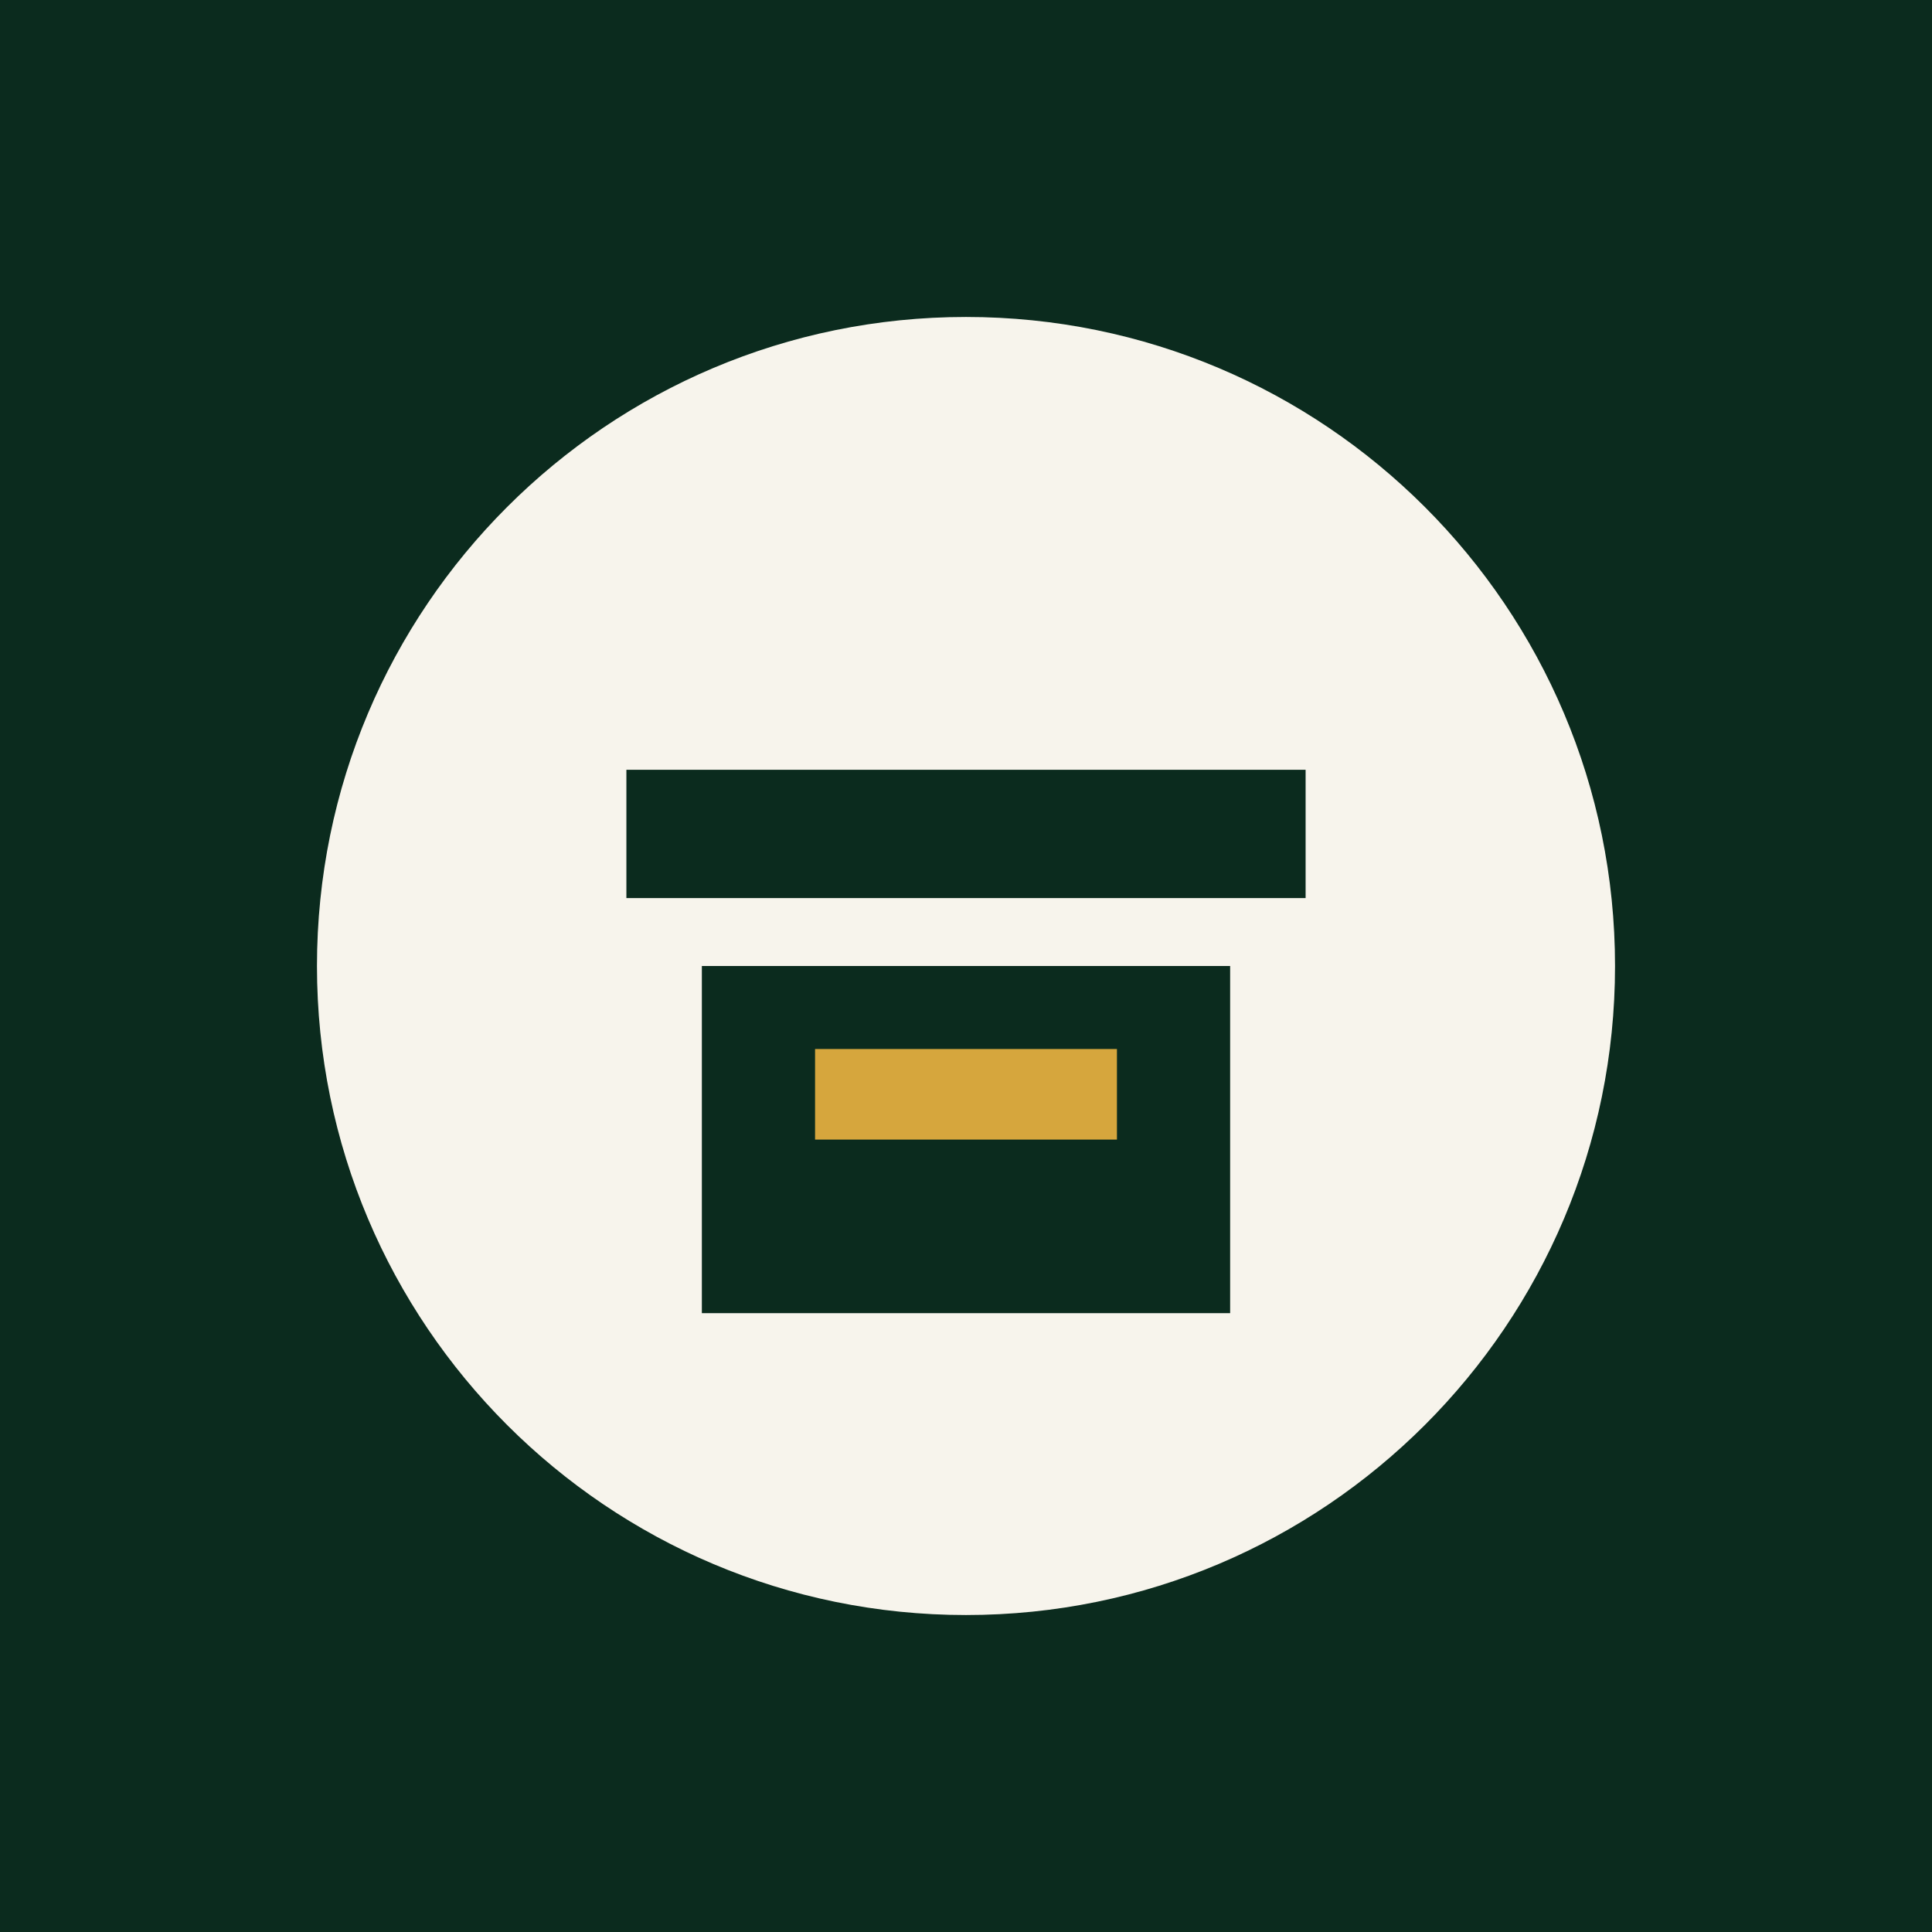
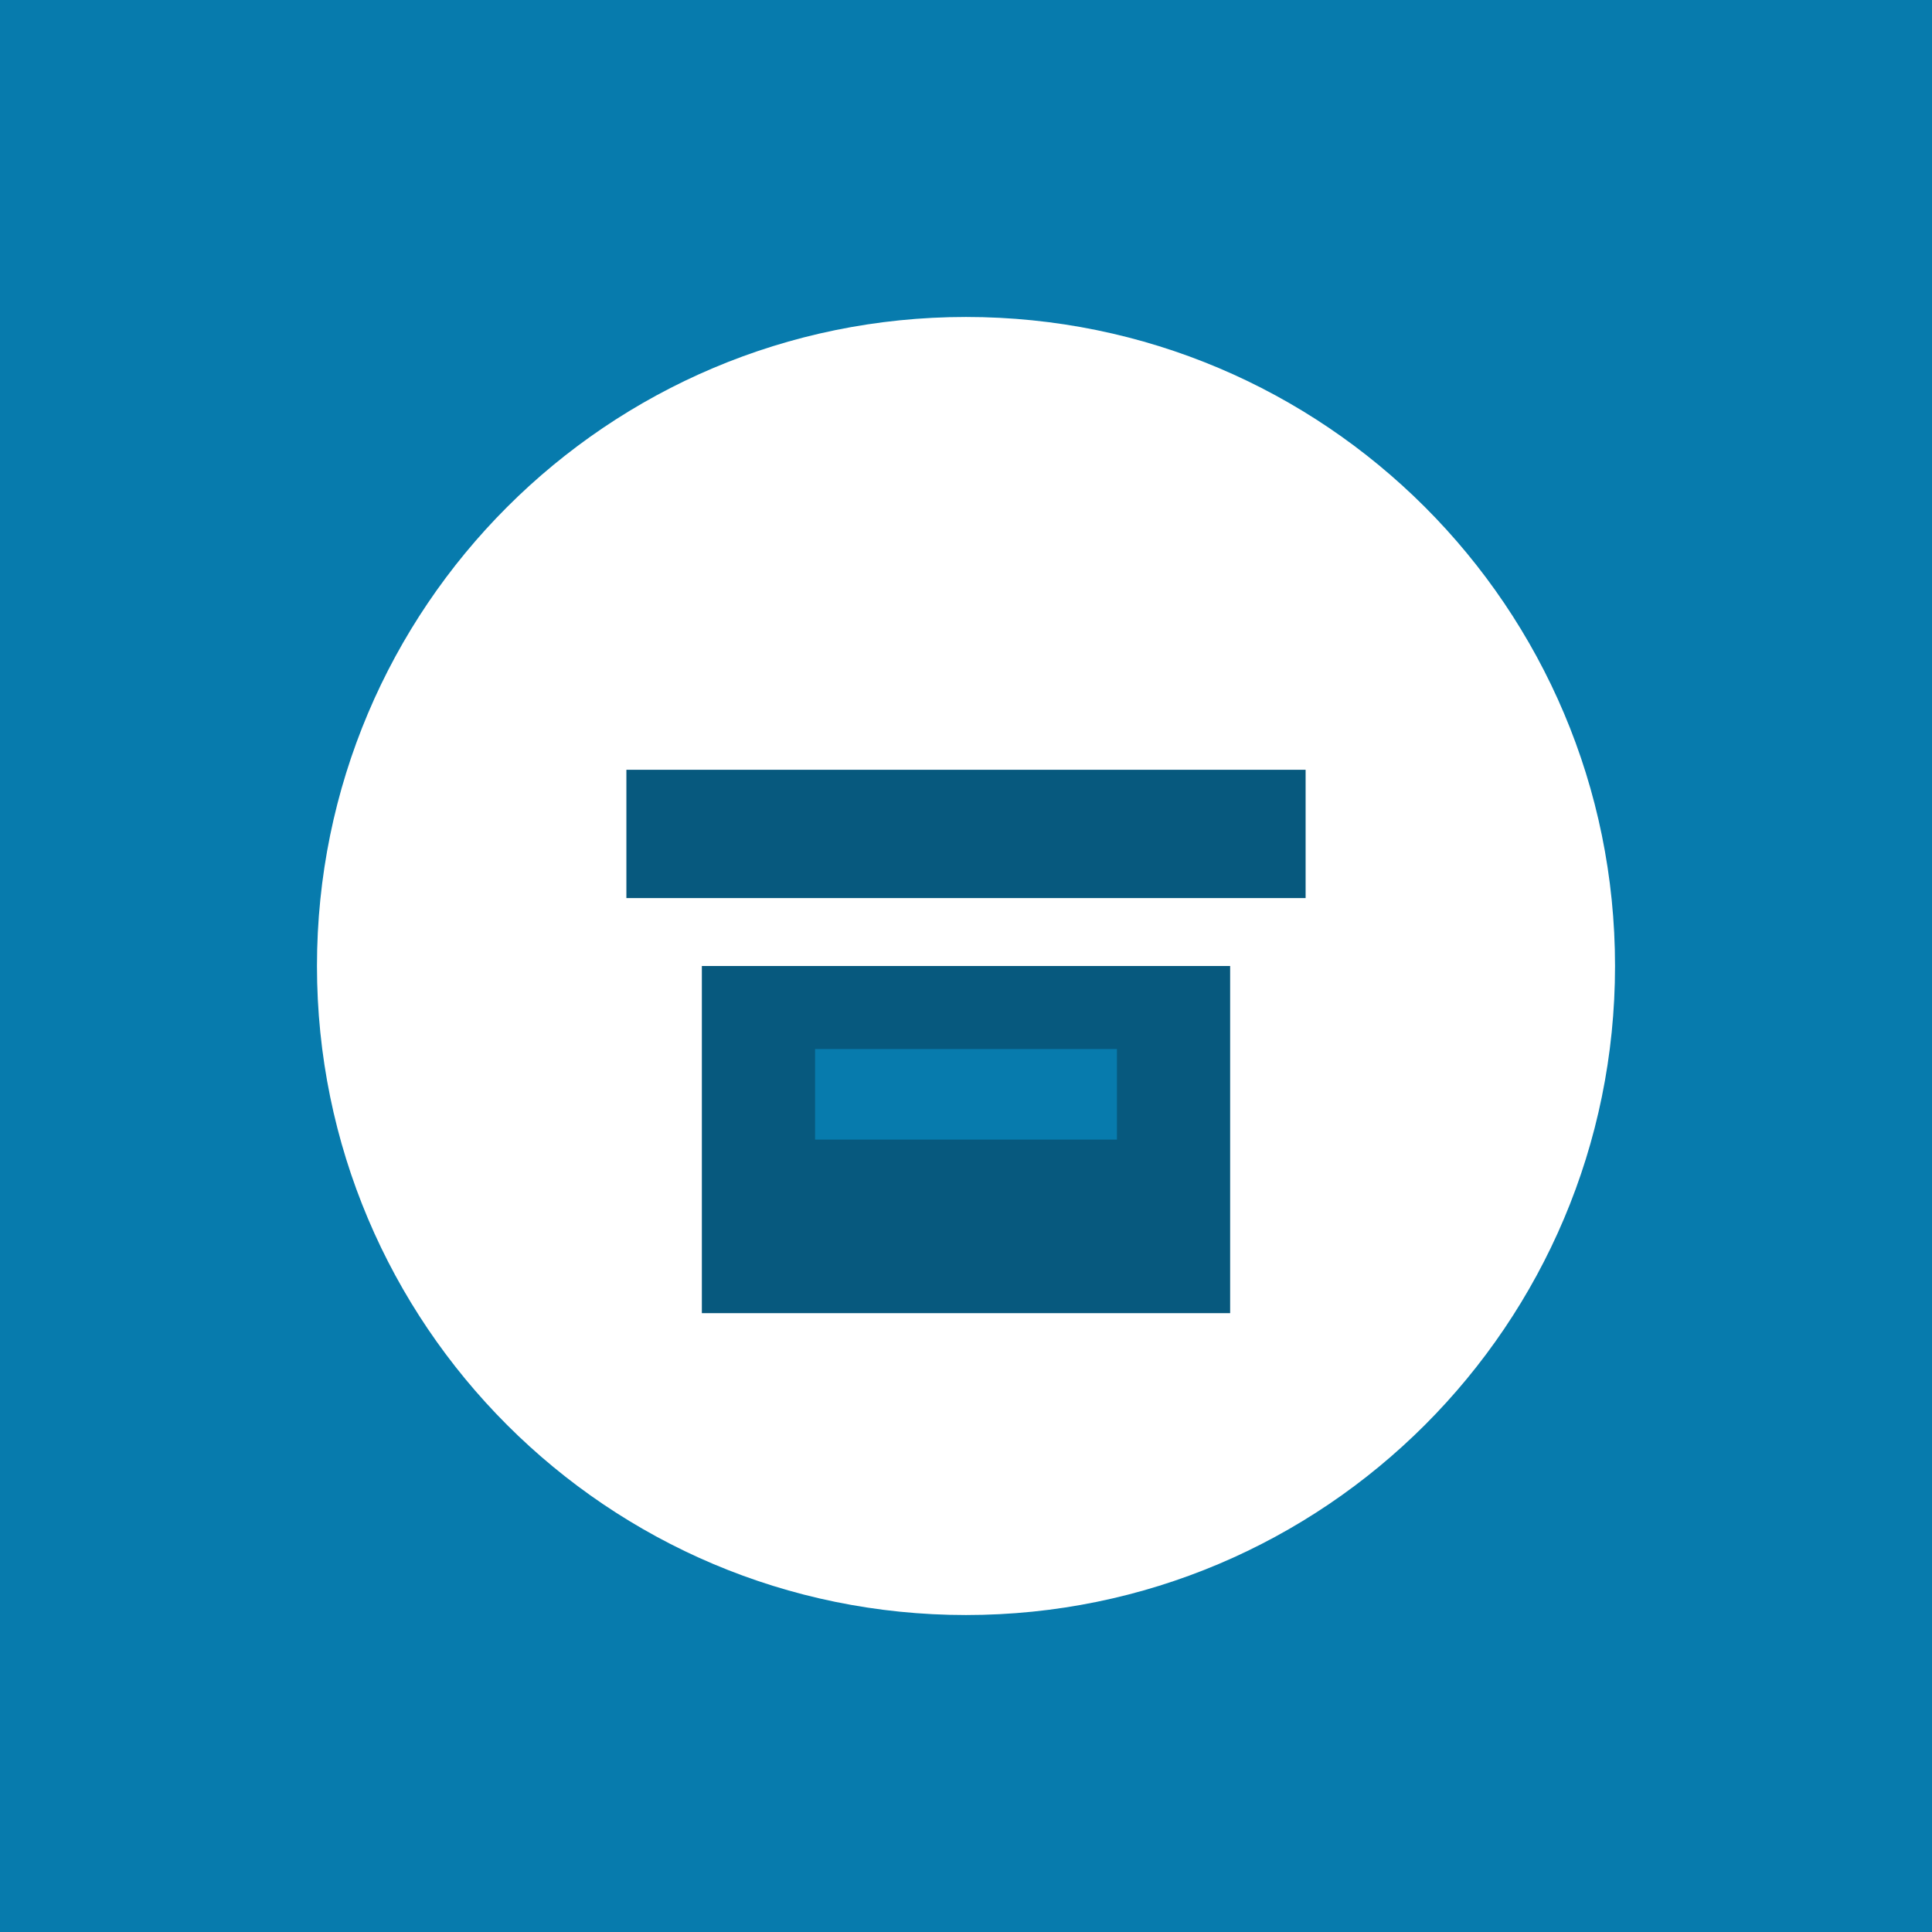
<svg xmlns="http://www.w3.org/2000/svg" viewBox="0 0 512 512">
-   <rect width="512" height="512" fill="#0B2B1E" />
-   <circle cx="256" cy="256" r="172" fill="#F7F4EC" />
-   <path d="M166 204h180v34H166zm20 52h140v92H186z" fill="#0B2B1E" />
-   <path d="M216 278h80v24h-80z" fill="#D6A63D" />
+   <rect width="512" height="512" fill="#077BAD" />
+   <circle cx="256" cy="256" r="172" fill="#FFFFFF" />
+   <path d="M166 204h180v34H166zm20 52h140v92H186z" fill="#07597E" />
+   <path d="M216 278h80v24h-80z" fill="#077BAD" />
</svg>
